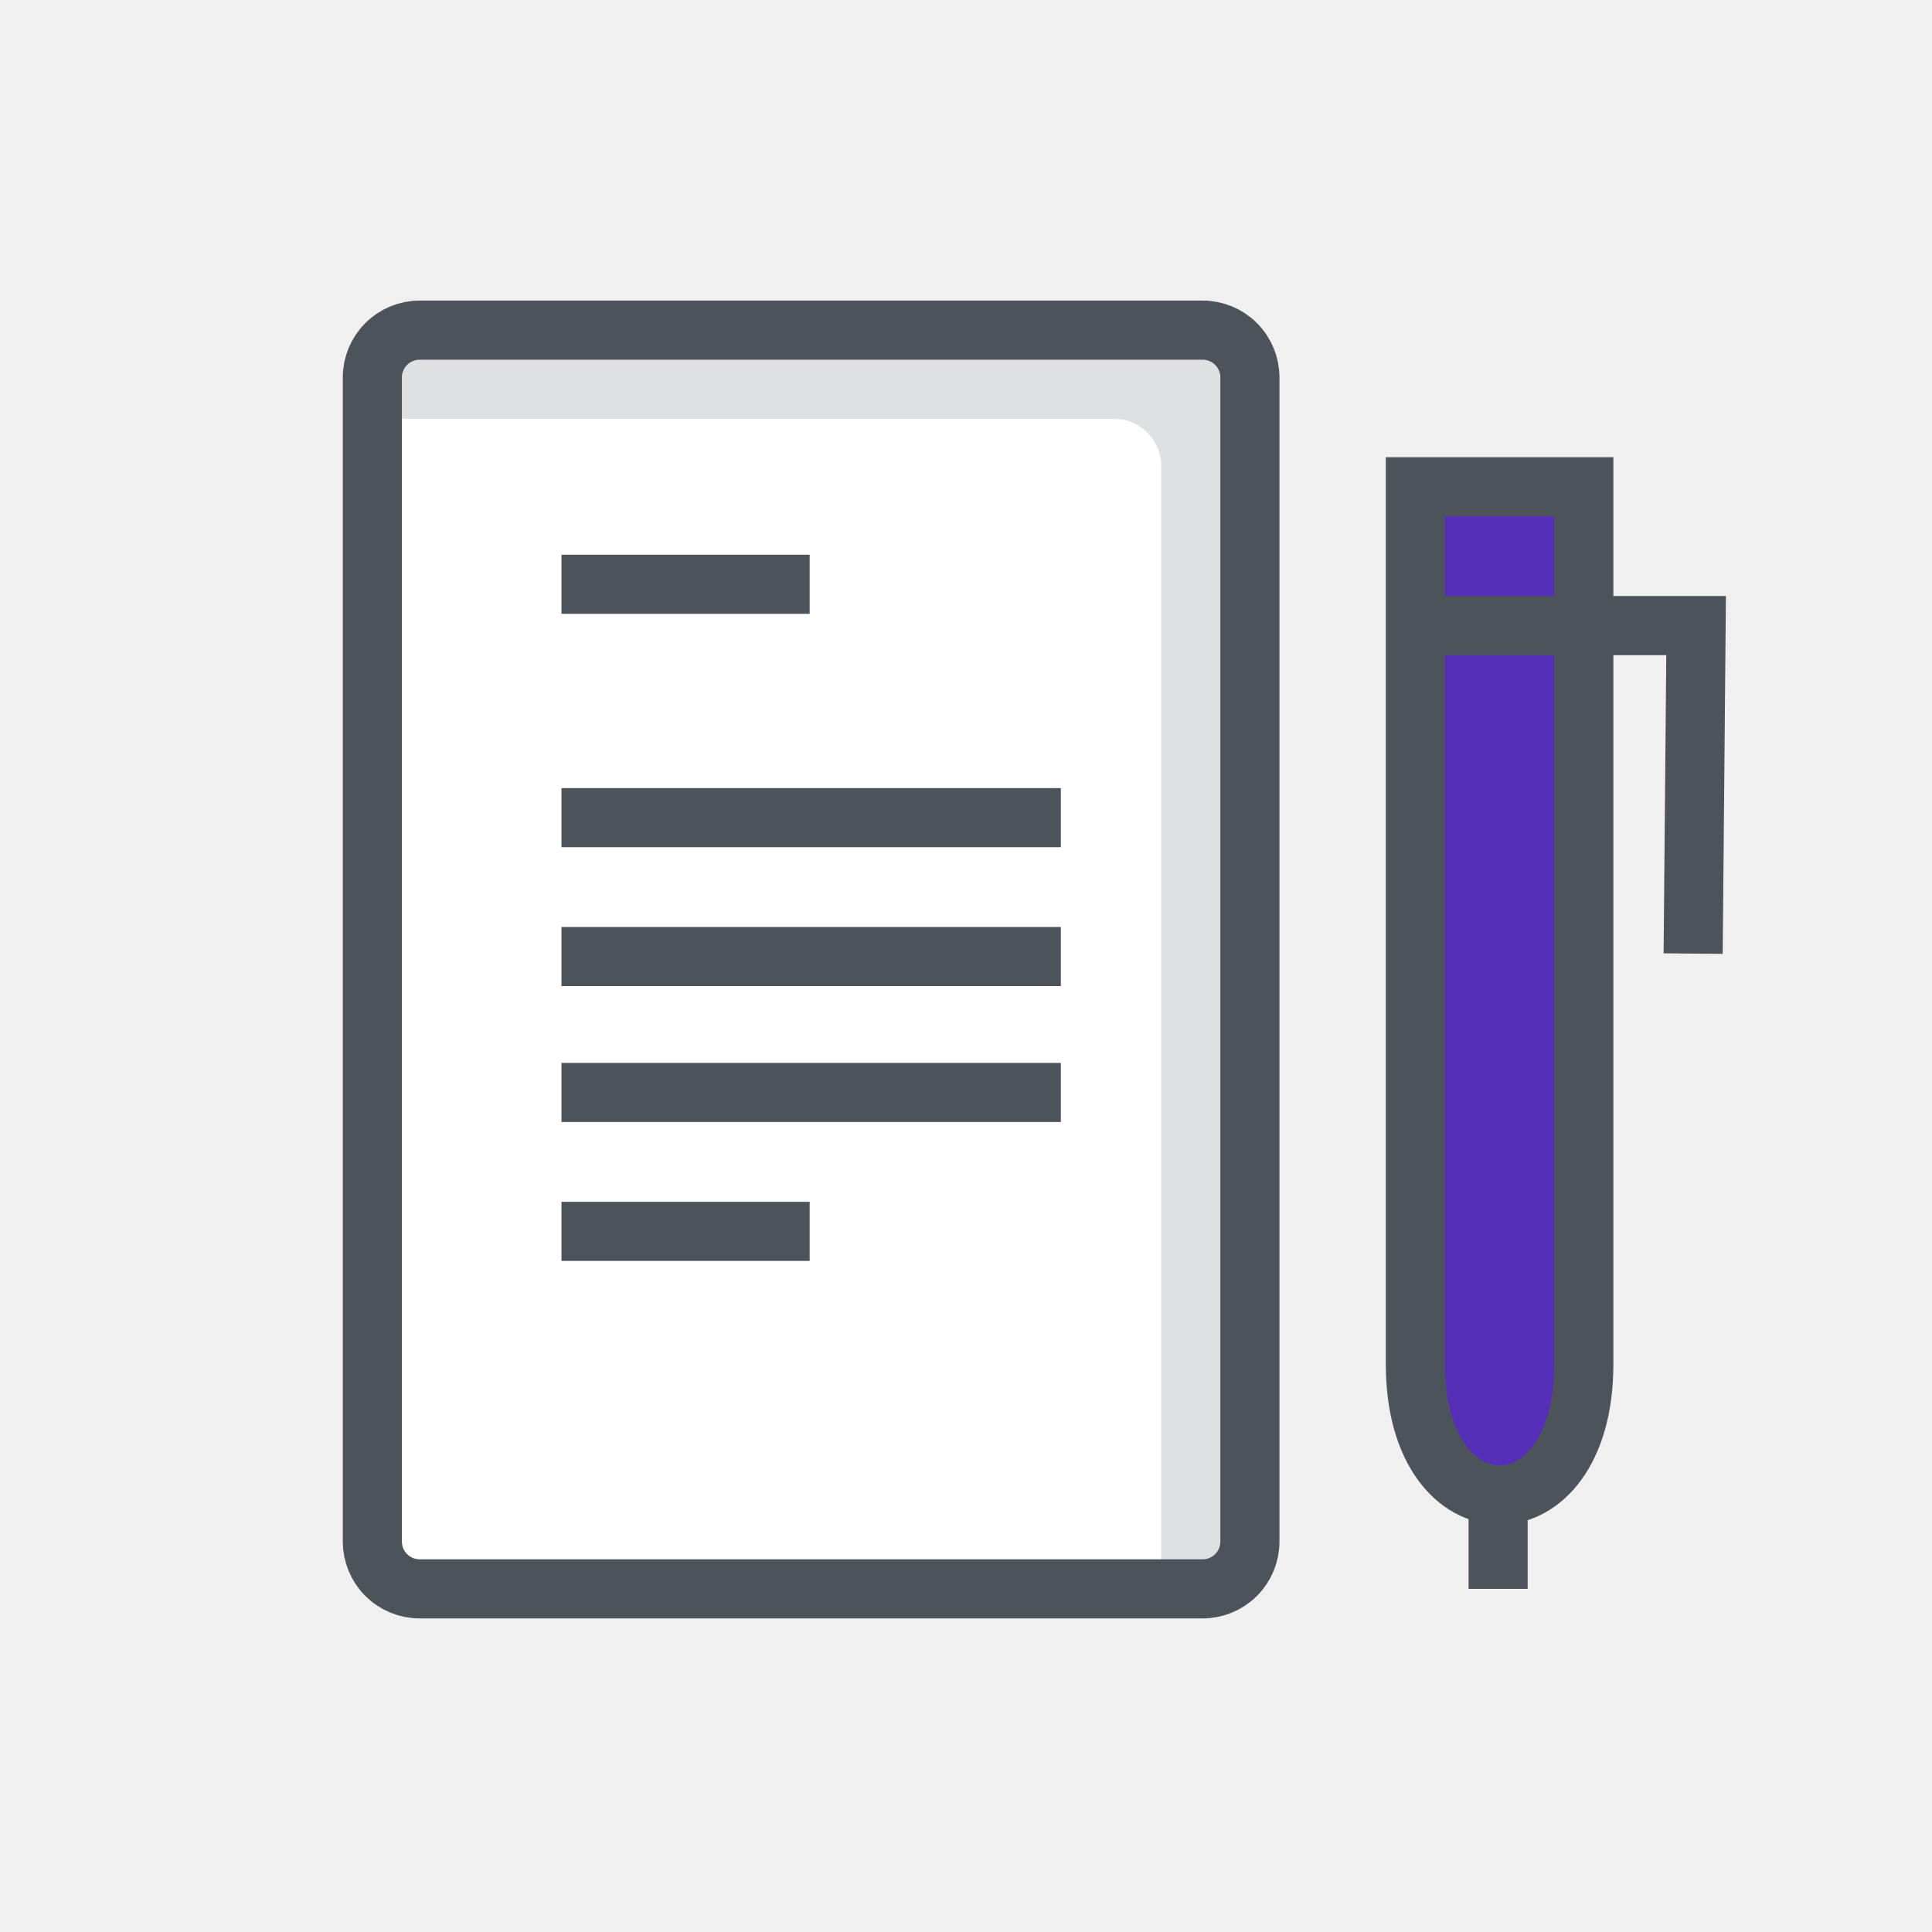
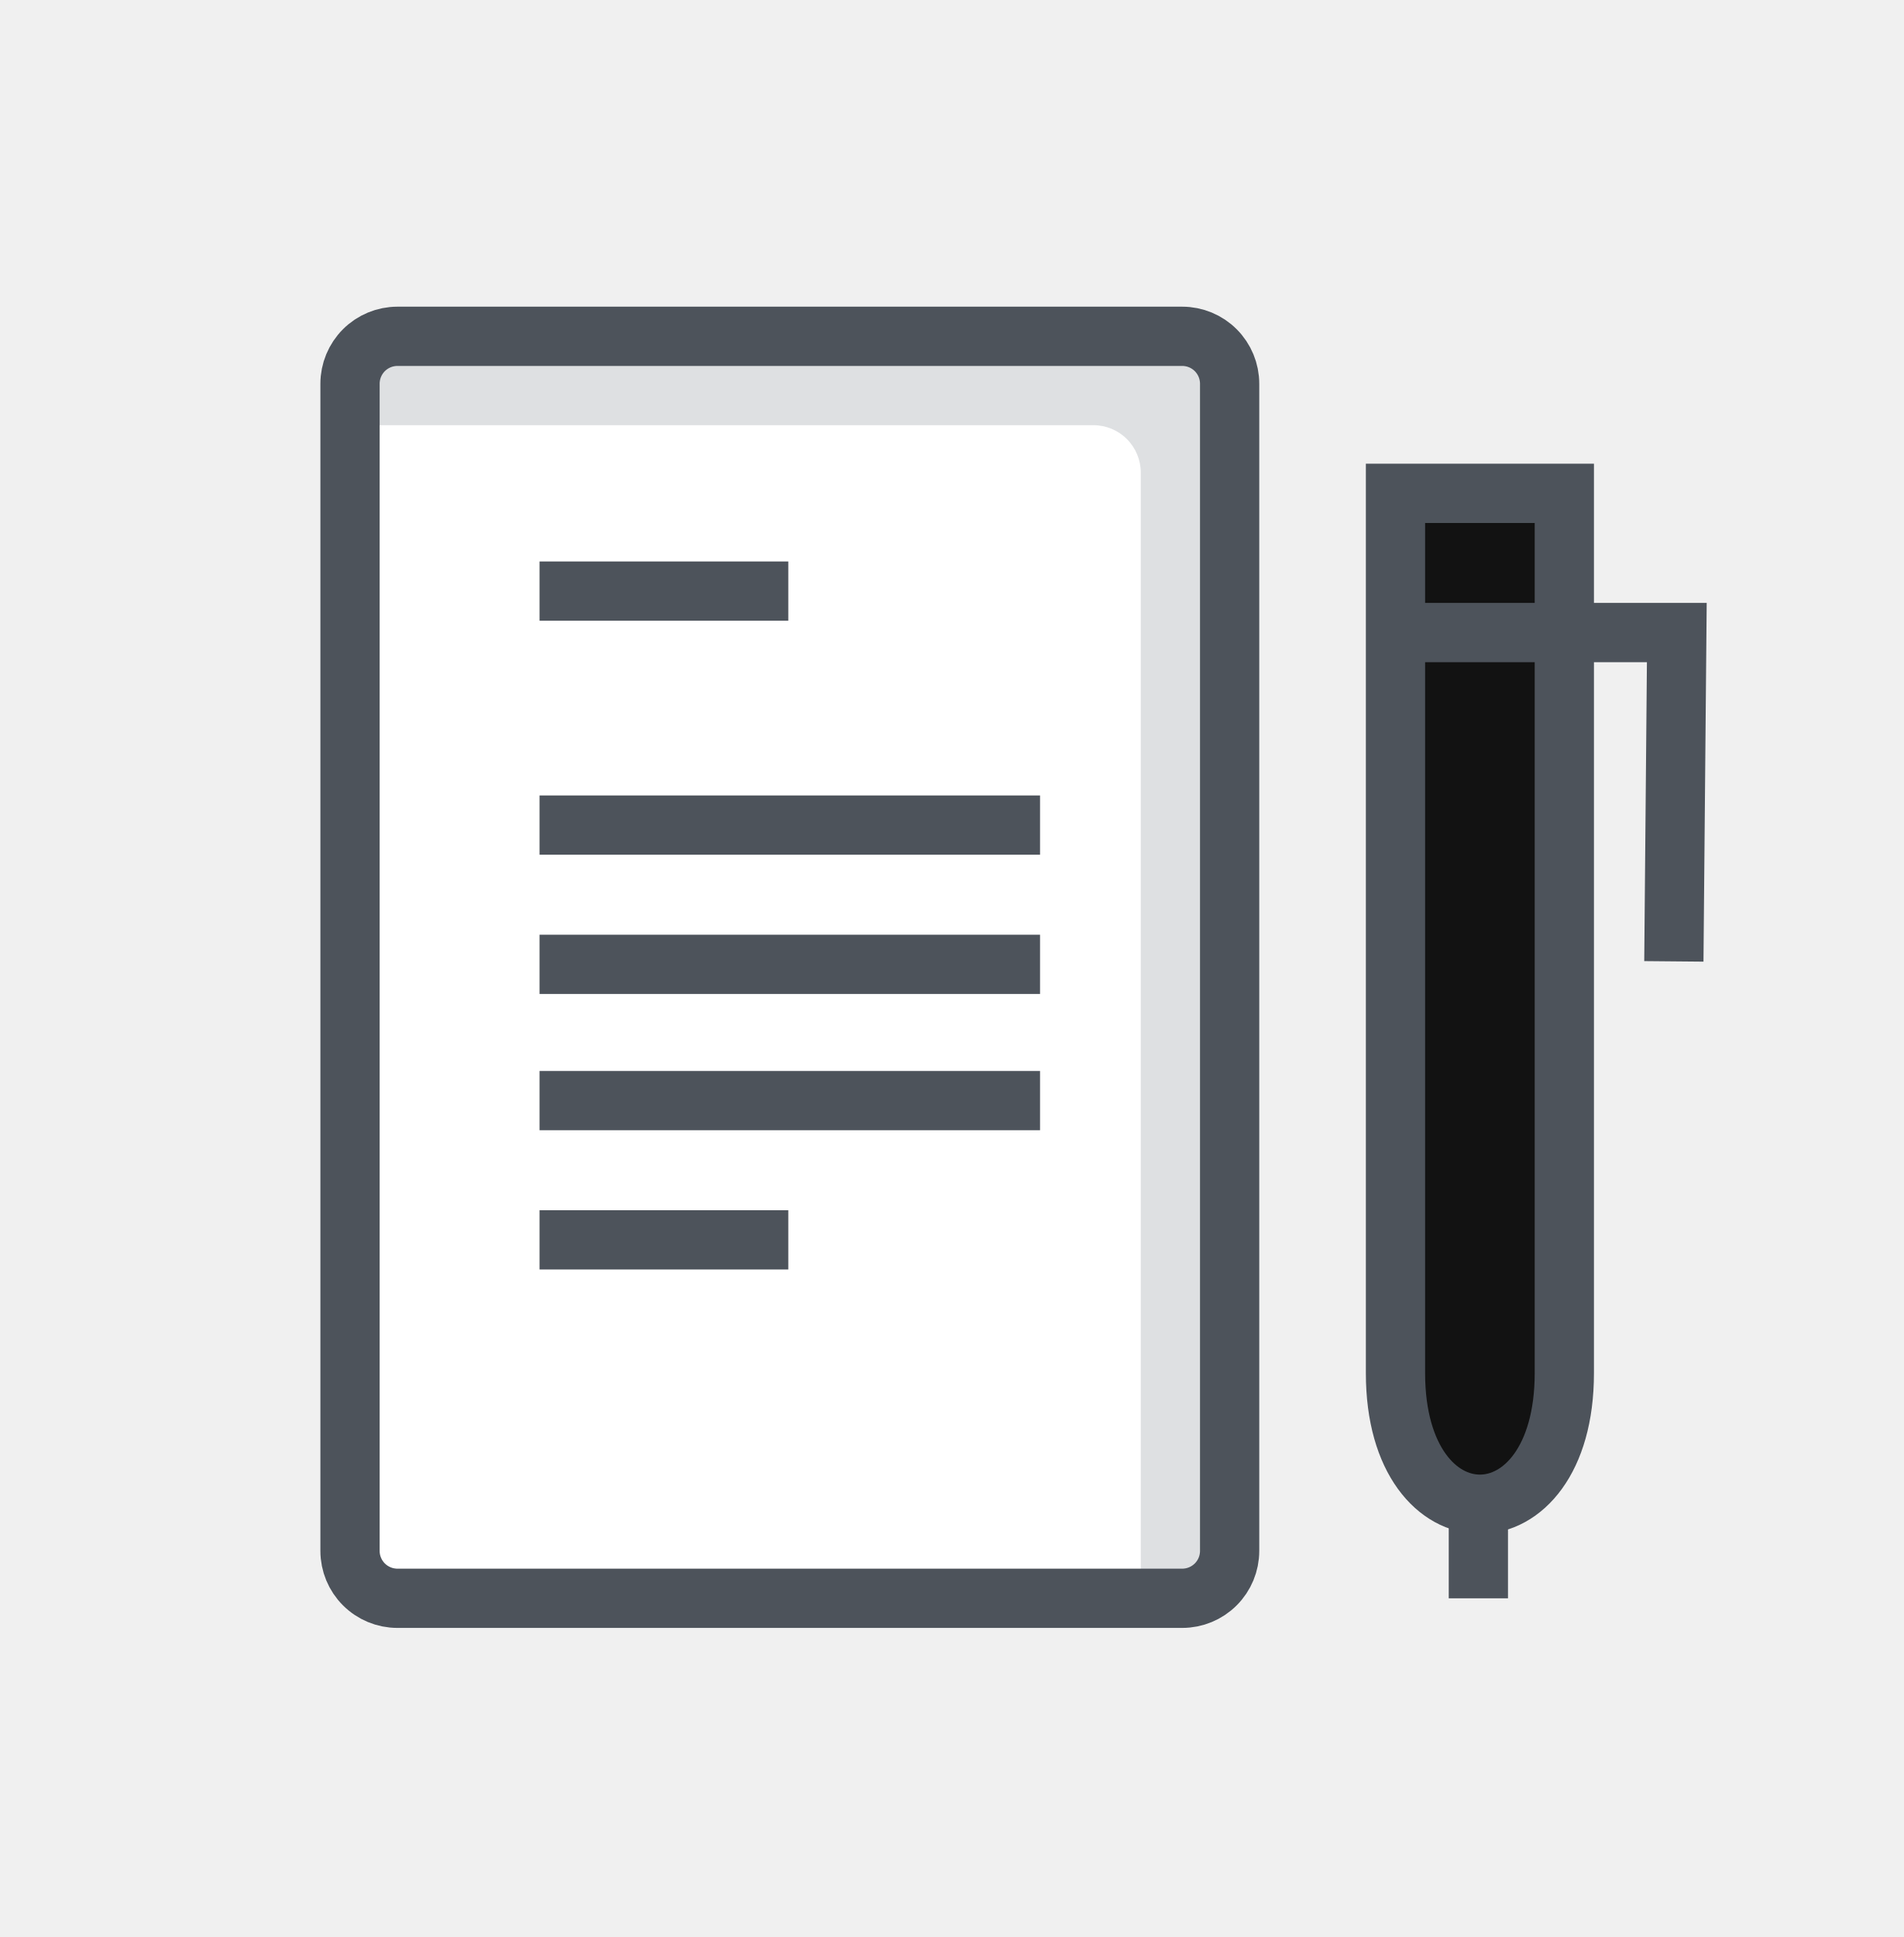
- <svg xmlns="http://www.w3.org/2000/svg" width="59" height="59" viewBox="0 0 59 59" fill="none">
+ <svg xmlns="http://www.w3.org/2000/svg" width="58" height="59" viewBox="0 0 58 59" fill="none">
  <g id="writing-translation.a787f2f.svg">
    <g id="Group">
      <g id="white">
-         <path id="Vector" d="M36.727 10.082H12.815C12.432 10.082 12.065 10.234 11.794 10.505C11.523 10.776 11.371 11.143 11.371 11.526V47.078C11.371 47.46 11.523 47.828 11.794 48.098C12.065 48.369 12.432 48.521 12.815 48.521H36.727C37.109 48.521 37.477 48.369 37.747 48.098C38.018 47.828 38.17 47.46 38.17 47.078V11.526C38.17 11.143 38.018 10.776 37.747 10.505C37.477 10.234 37.109 10.082 36.727 10.082Z" fill="white" />
-         <path id="Vector_2" d="M36.727 10.082H12.815C12.432 10.082 12.065 10.234 11.794 10.505C11.523 10.776 11.371 11.143 11.371 11.526V12.789H34.02C34.402 12.789 34.77 12.941 35.04 13.212C35.311 13.483 35.463 13.85 35.463 14.233V48.521H36.727C37.109 48.521 37.477 48.369 37.747 48.098C38.018 47.828 38.17 47.46 38.17 47.078V11.526C38.17 11.143 38.018 10.776 37.747 10.505C37.477 10.234 37.109 10.082 36.727 10.082Z" fill="#DEE0E2" />
+         <path id="Vector" d="M36.02 10.244H12.108C11.725 10.244 11.358 10.396 11.087 10.667C10.816 10.938 10.664 11.305 10.664 11.688V47.24C10.664 47.623 10.816 47.99 11.087 48.26C11.358 48.531 11.725 48.683 12.108 48.683H36.02C36.402 48.683 36.77 48.531 37.04 48.26C37.311 47.99 37.463 47.623 37.463 47.24V11.688C37.463 11.305 37.311 10.938 37.04 10.667C36.77 10.396 36.402 10.244 36.02 10.244Z" fill="white" />
+         <path id="Vector_2" d="M36.02 10.244H12.108C11.725 10.244 11.358 10.396 11.087 10.667C10.816 10.938 10.664 11.305 10.664 11.688V12.951H33.312C33.695 12.951 34.063 13.103 34.333 13.374C34.604 13.645 34.756 14.012 34.756 14.395V48.683H36.02C36.402 48.683 36.77 48.531 37.04 48.26C37.311 47.99 37.463 47.623 37.463 47.24V11.688C37.463 11.305 37.311 10.938 37.04 10.667C36.77 10.396 36.402 10.244 36.02 10.244Z" fill="#DEE0E2" />
      </g>
      <g id="flah">
        <g id="Vector_3" style="mix-blend-mode:darken">
-           <path d="M43.312 14.773H47.824V43.919C47.824 44.12 47.785 44.319 47.707 44.506C47.63 44.692 47.517 44.861 47.375 45.003C47.232 45.146 47.063 45.259 46.877 45.336C46.691 45.413 46.492 45.453 46.29 45.453C45.501 45.453 44.743 45.139 44.185 44.58C43.626 44.022 43.312 43.265 43.312 42.475V14.773Z" fill="#562FB9" />
+           <path d="M42.609 14.935H47.121V44.081C47.121 44.282 47.081 44.482 47.004 44.668C46.927 44.854 46.814 45.023 46.672 45.165C46.529 45.308 46.36 45.421 46.174 45.498C45.988 45.575 45.788 45.615 45.587 45.615C44.797 45.615 44.04 45.301 43.481 44.742C42.923 44.184 42.609 43.427 42.609 42.637V14.935Z" fill="#121212" />
        </g>
-         <path id="Vector_4" d="M36.727 10.082H12.815C12.432 10.082 12.065 10.234 11.794 10.505C11.523 10.776 11.371 11.143 11.371 11.526V47.078C11.371 47.46 11.523 47.828 11.794 48.098C12.065 48.369 12.432 48.521 12.815 48.521H36.727C37.109 48.521 37.477 48.369 37.747 48.098C38.018 47.828 38.17 47.46 38.17 47.078V11.526C38.17 11.143 38.018 10.776 37.747 10.505C37.477 10.234 37.109 10.082 36.727 10.082ZM43.223 14.864H48.367V41.663C48.367 46.987 43.223 46.987 43.223 41.663V14.864Z" stroke="#4D535B" stroke-width="1.805" stroke-miterlimit="10" />
-         <path id="Vector_5" d="M51.706 29.121L51.796 19.105H43.224M45.75 48.521V45.633M17.146 17.842H24.726M17.146 24.97H32.396M17.146 29.211H32.396M17.146 33.362H32.396M17.146 37.603H24.726" stroke="#4D535B" stroke-width="1.805" stroke-miterlimit="10" />
+         <path id="Vector_4" d="M36.02 10.244H12.108C11.725 10.244 11.358 10.396 11.087 10.667C10.816 10.938 10.664 11.305 10.664 11.688V47.24C10.664 47.623 10.816 47.99 11.087 48.26C11.358 48.531 11.725 48.683 12.108 48.683H36.02C36.402 48.683 36.77 48.531 37.04 48.26C37.311 47.99 37.463 47.623 37.463 47.24V11.688C37.463 11.305 37.311 10.938 37.04 10.667C36.77 10.396 36.402 10.244 36.02 10.244ZM42.516 15.027H47.66V41.826C47.66 47.149 42.516 47.149 42.516 41.826V15.027Z" stroke="#4D535B" stroke-width="1.805" stroke-miterlimit="10" />
+         <path id="Vector_5" d="M50.997 29.283L51.087 19.267H42.515M45.041 48.683V45.796M16.438 18.004H24.017M16.438 25.132H31.687M16.438 29.373H31.687M16.438 33.524H31.687M16.438 37.765H24.017" stroke="#4D535B" stroke-width="1.805" stroke-miterlimit="10" />
      </g>
    </g>
  </g>
</svg>
